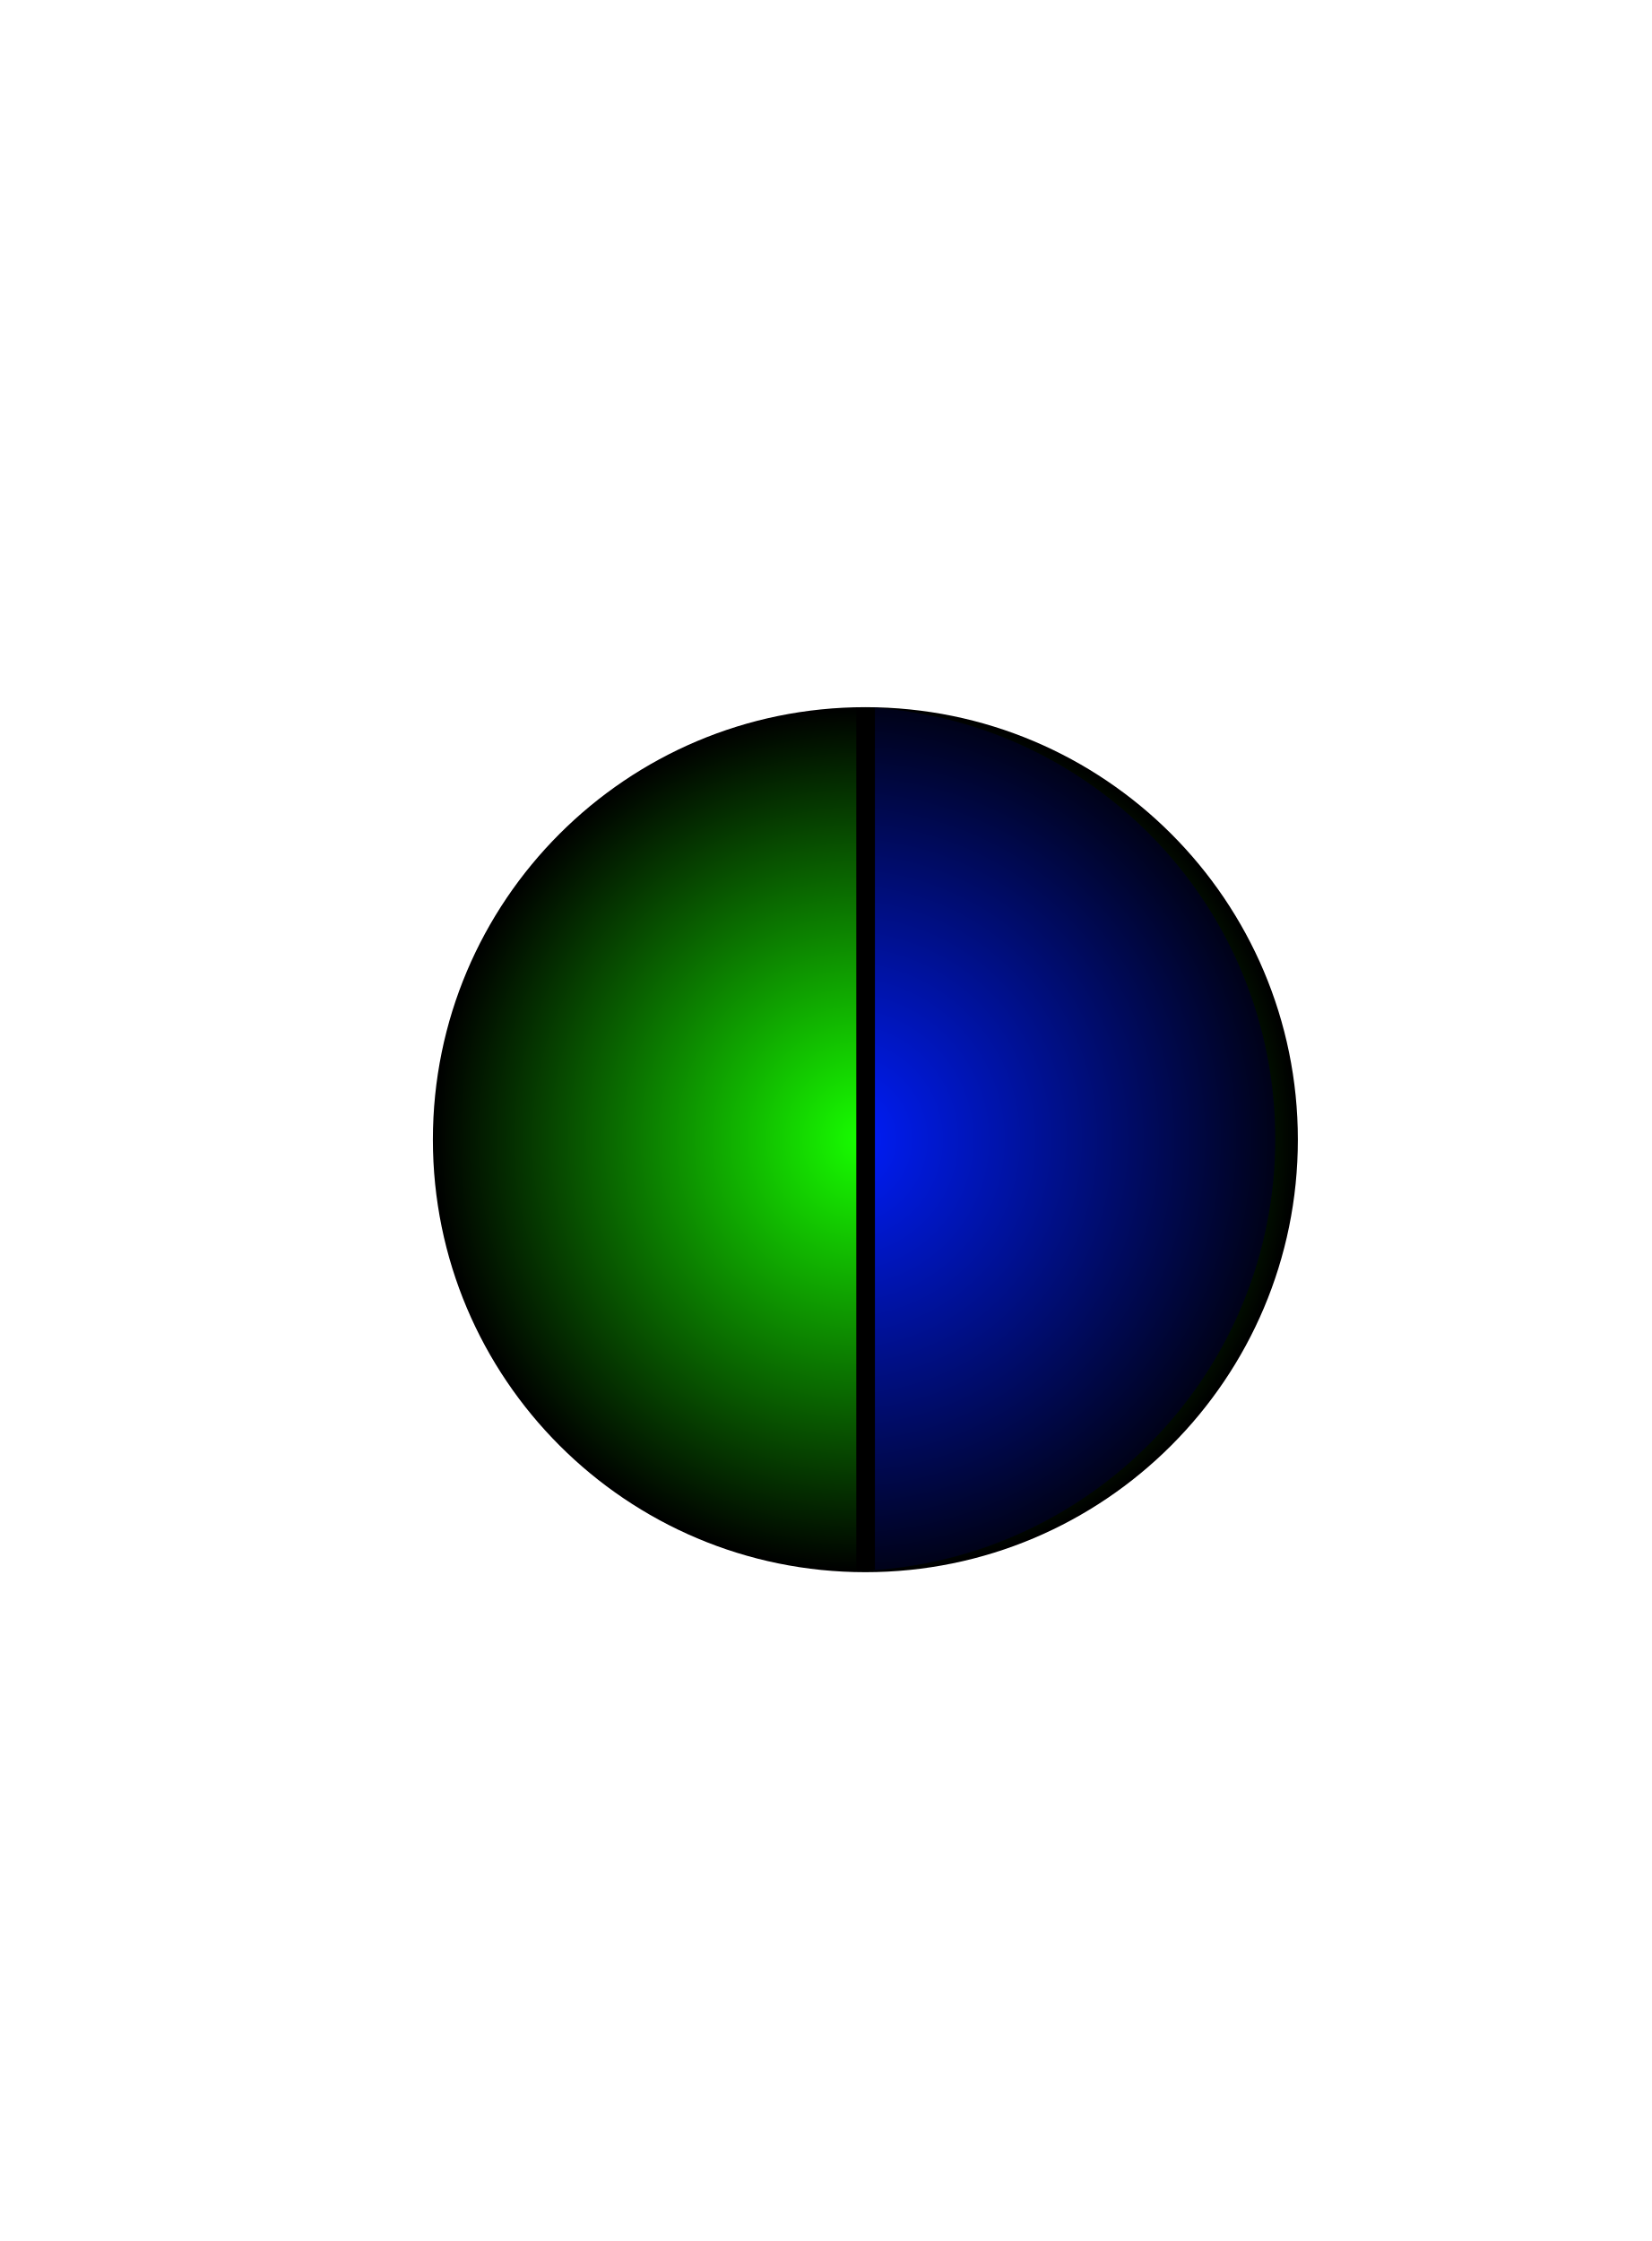
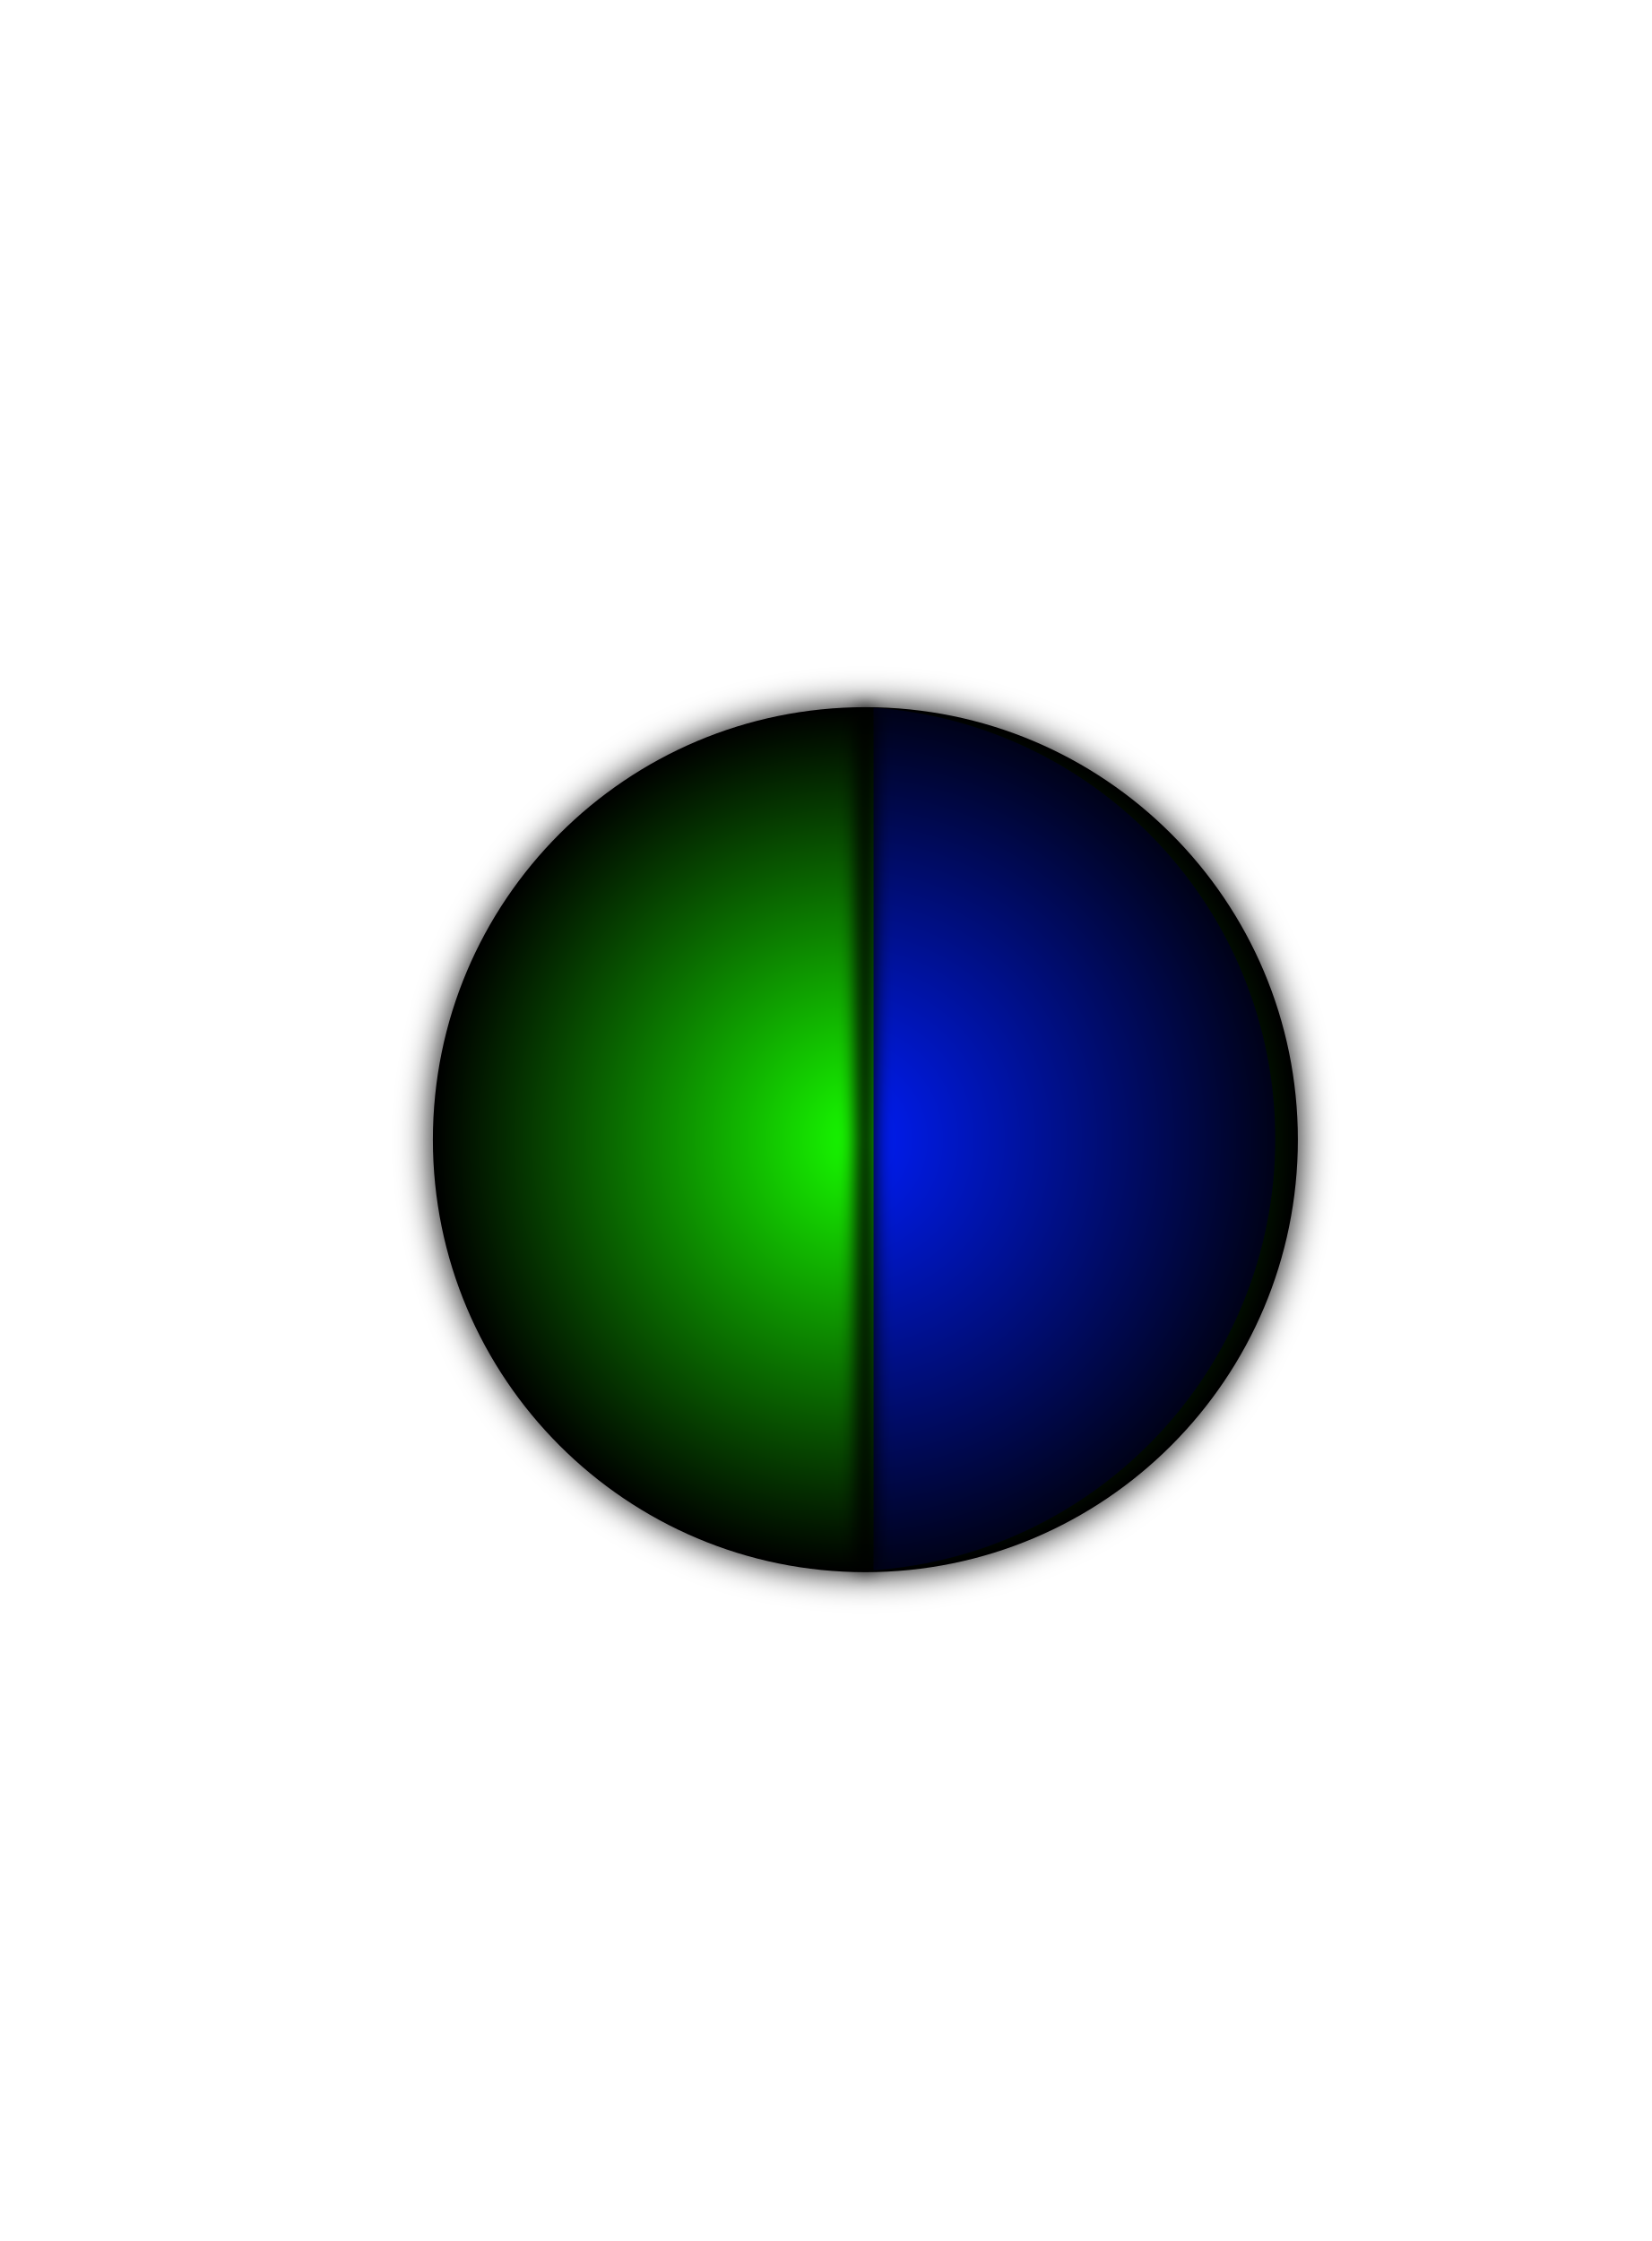
<svg xmlns="http://www.w3.org/2000/svg" xmlns:xlink="http://www.w3.org/1999/xlink" width="42" height="57" id="svg4334" version="1.1">
  <defs id="defs4336">
    <linearGradient id="linearGradient5010">
      <stop style="stop-color:#18ff00;stop-opacity:1;" offset="0" id="stop5012" />
      <stop style="stop-color:#000000;stop-opacity:1;" offset="1" id="stop5014" />
    </linearGradient>
    <radialGradient r="4.988" fy="18.046" fx="67.238" cy="18.046" cx="67.238" gradientUnits="userSpaceOnUse" id="radialGradient3043" xlink:href="#linearGradient5010" />
    <linearGradient id="linearGradient5010-3">
      <stop style="stop-color:#001eff;stop-opacity:1;" offset="0" id="stop5012-2" />
      <stop style="stop-color:#000219;stop-opacity:1;" offset="1" id="stop5014-2" />
    </linearGradient>
    <radialGradient r="4.988" fy="18.046" fx="67.238" cy="18.046" cx="67.238" gradientUnits="userSpaceOnUse" id="radialGradient3007" xlink:href="#linearGradient5010-3" />
    <radialGradient xlink:href="#linearGradient5010-3" id="radialGradient3787" gradientUnits="userSpaceOnUse" cx="67.238" cy="18.046" fx="67.238" fy="18.046" r="4.988" gradientTransform="matrix(2.205457,0,0,2.205457,-126.8626,-10.81752)" />
    <radialGradient xlink:href="#linearGradient5010-3" id="radialGradient3796" gradientUnits="userSpaceOnUse" gradientTransform="matrix(2.205457,0,0,2.205457,-126.8626,-10.81752)" cx="67.238" cy="18.046" fx="67.238" fy="18.046" r="4.988" />
+     <filter id="filter5718">
+       <feGaussianBlur stdDeviation="0.2" id="feGaussianBlur5720" />
+     </filter>
+     <filter id="filter5777" x="-1.134" width="3.269" y="-0.025" height="1.049">
+       <feGaussianBlur stdDeviation="0.224" id="feGaussianBlur5779" />
+     </filter>
  </defs>
  <g id="layer1" transform="translate(69.19769,-727.2131)">
+     <path transform="matrix(2.205457,0,0,2.205457,-195.4765,716.4011)" d="m 72.226,18.046 c 0,2.755 -2.233,4.988 -4.988,4.988 -2.755,0 -4.988,-2.233 -4.988,-4.988 0,-2.755 2.233,-4.988 4.988,-4.988 2.755,0 4.988,2.233 4.988,4.988 z" id="path5192" style="fill:#000000;fill-opacity:1;fill-rule:nonzero;stroke:none;filter:url(#filter5718)" />
    <path style="fill:url(#radialGradient3043);fill-opacity:1;fill-rule:nonzero;stroke:none" id="path4976" d="m 72.226,18.046 c 0,2.755 -2.233,4.988 -4.988,4.988 -2.755,0 -4.988,-2.233 -4.988,-4.988 0,-2.755 2.233,-4.988 4.988,-4.988 2.755,0 4.988,2.233 4.988,4.988 z" transform="matrix(2.205457,0,0,2.205457,-195.4765,716.4011)" />
    <path style="fill:url(#radialGradient3796);fill-opacity:1;fill-rule:nonzero;stroke:none" d="M 22.219 18 L 22.219 39.938 C 27.931 39.538 32.438 34.782 32.438 28.969 C 32.438 23.155 27.931 18.399 22.219 18 z " transform="translate(-69.19769,727.2131)" id="path4976-8" />
-     <rect style="fill:#000000;fill-opacity:1;fill-rule:nonzero;stroke:none" id="rect3799" width="0.474" height="21.908" x="21.781" y="18.014" transform="translate(-69.19769,727.2131)" />
+     <rect style="fill:#000000;fill-opacity:1;fill-rule:nonzero;stroke:none;filter:url(#filter5777)" id="rect3799" width="0.474" height="21.908" x="21.781" y="18.014" transform="translate(-69.19769,727.2131)" />
  </g>
</svg>
